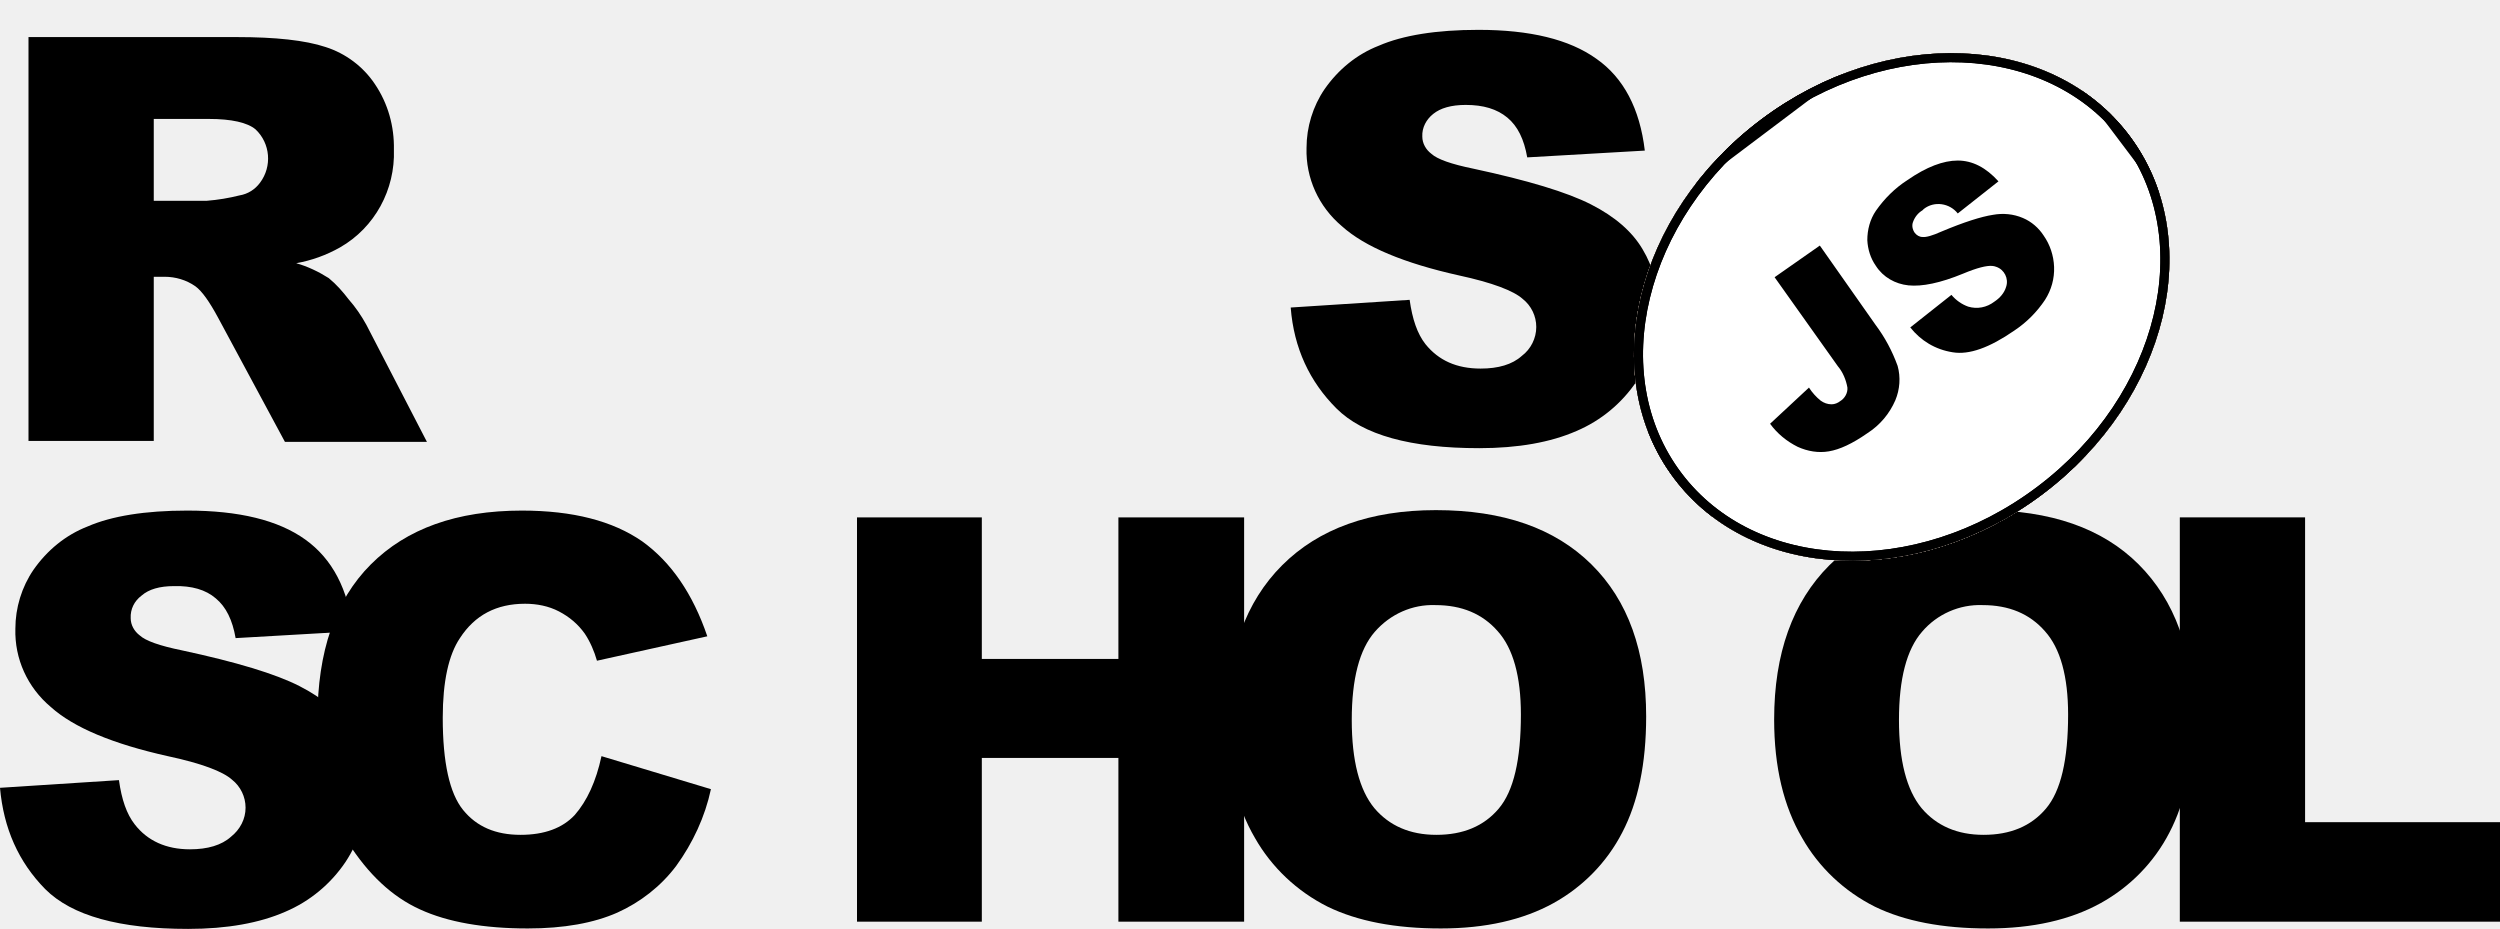
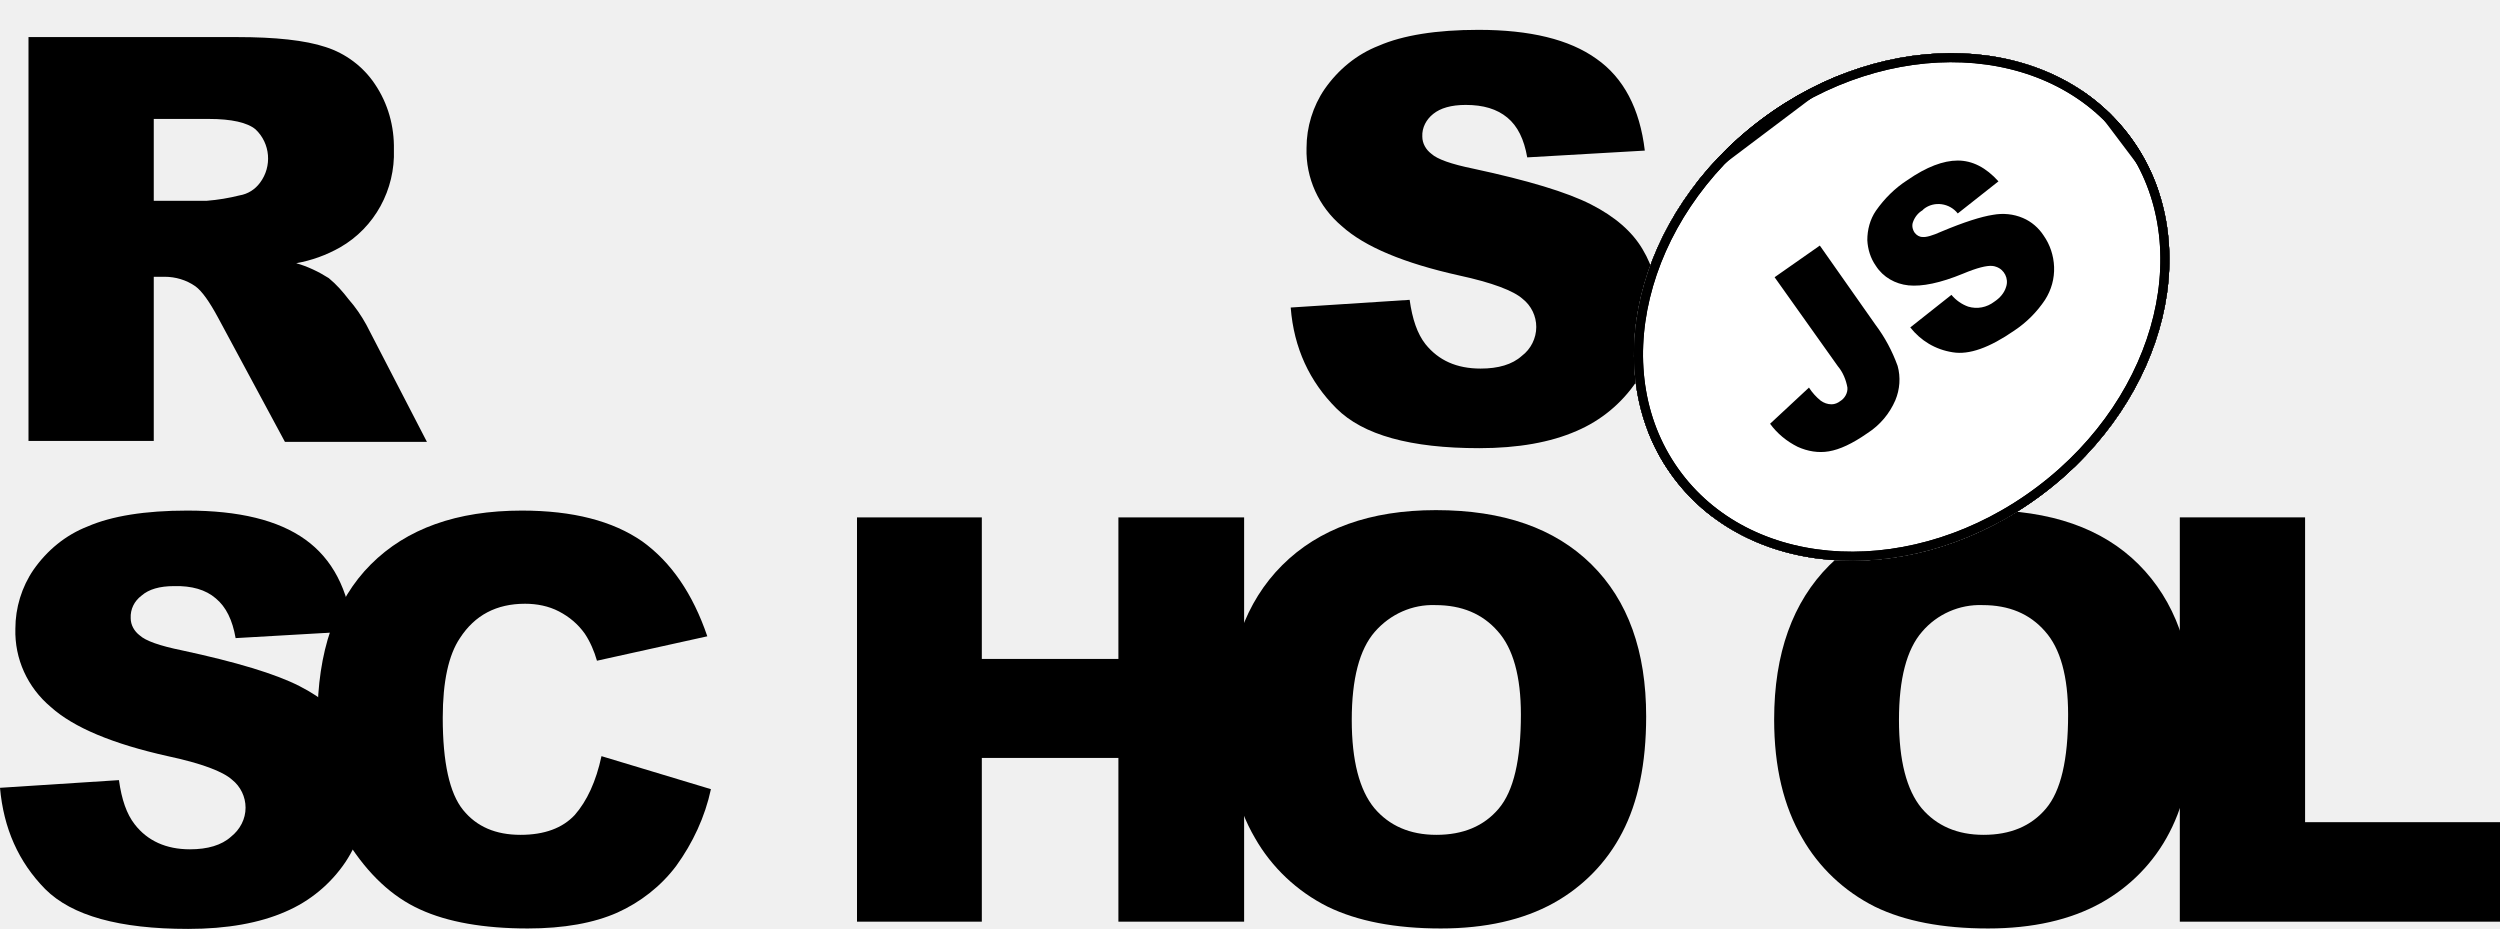
<svg xmlns="http://www.w3.org/2000/svg" xmlns:xlink="http://www.w3.org/1999/xlink" id="Layer_1" viewBox="0 0 552.8 205.3">
  <style>
        .st0 {
-             fill: #E0BEA2;
+             fill: #252525;
        }
        .st1 {
            clip-path: url('#SVGID_2_')
        }
        .st2 {
            clip-path: url('#SVGID_4_')
        }
        .st3 {
            clip-path: url('#SVGID_6_')
        }
        .st4 {
            clip-path: url('#SVGID_8_')
        }
        .st5 {
            fill: #fff;
            stroke: #000;
            stroke-width: 4;
            stroke-miterlimit: 10
        }
        .st6 {
            clip-path: url('#SVGID_8_')
        }
        .st6,
        .st7 {
            fill: none;
            stroke: #000;
            stroke-width: 4;
            stroke-miterlimit: 10
        }
        .st8,
        .st9 {
            clip-path: url('#SVGID_10_')
        }
        .st9 {
            fill: none;
            stroke: #000;
            stroke-width: 4;
            stroke-miterlimit: 10
        }
    </style>
  <path d="M285.4 68l26.3-1.7c.6 4.3 1.7 7.5 3.5 9.8 2.9 3.6 6.9 5.4 12.2 5.4 3.9 0 7-.9 9.1-2.8 2-1.5 3.2-3.9 3.2-6.4 0-2.4-1.1-4.7-3-6.2-2-1.8-6.7-3.6-14.1-5.2-12.1-2.7-20.8-6.3-25.9-10.9-5.1-4.3-8-10.6-7.8-17.3 0-4.6 1.4-9.2 4-13 3-4.3 7.1-7.7 12-9.6 5.3-2.3 12.7-3.5 22-3.5 11.4 0 20.1 2.1 26.1 6.4 6 4.2 9.6 11 10.7 20.3l-26 1.5c-.7-4-2.1-6.9-4.4-8.8s-5.3-2.8-9.2-2.8c-3.2 0-5.6.7-7.2 2-1.5 1.2-2.5 3-2.4 5 0 1.5.8 2.9 2 3.8 1.3 1.2 4.4 2.3 9.3 3.3 12.1 2.6 20.7 5.2 26 7.9 5.3 2.7 9.1 6 11.4 9.9 2.4 4 3.6 8.6 3.5 13.3 0 5.6-1.6 11.2-4.8 15.9-3.3 4.9-7.9 8.7-13.3 11-5.7 2.5-12.9 3.8-21.5 3.8-15.2 0-25.7-2.9-31.6-8.8S286.1 77 285.4 68zM6.3 97.6V8.2h46.1c8.5 0 15.1.7 19.6 2.2 4.4 1.4 8.3 4.3 10.9 8.2 2.9 4.3 4.3 9.3 4.2 14.5.3 8.8-4.2 17.2-11.9 21.6-3 1.7-6.3 2.9-9.7 3.5 2.5.7 5 1.9 7.2 3.3 1.7 1.4 3.1 3 4.4 4.7 1.5 1.7 2.8 3.6 3.9 5.6l13.4 25.9H63L48.2 70.2c-1.9-3.5-3.5-5.8-5-6.9-2-1.4-4.4-2.1-6.8-2.1H34v36.3H6.3zM34 44.4h11.7c2.5-.2 4.9-.6 7.3-1.2 1.8-.3 3.4-1.3 4.5-2.8 2.7-3.6 2.3-8.7-1-11.8-1.8-1.5-5.3-2.3-10.3-2.3H34v18.1zM0 174.2l26.3-1.7c.6 4.3 1.7 7.5 3.5 9.8 2.8 3.6 6.9 5.5 12.2 5.5 3.9 0 7-.9 9.1-2.8 2-1.6 3.2-3.9 3.2-6.4 0-2.4-1.1-4.7-3-6.2-2-1.8-6.7-3.6-14.2-5.2-12.1-2.7-20.8-6.3-25.9-10.9-5.1-4.3-8-10.6-7.8-17.3 0-4.6 1.4-9.2 4-13 3-4.3 7.1-7.7 12-9.6 5.3-2.3 12.7-3.5 22-3.5 11.4 0 20.1 2.1 26.1 6.4s9.5 11 10.6 20.3l-26 1.5c-.7-4-2.1-6.9-4.4-8.8-2.2-1.9-5.3-2.8-9.2-2.7-3.2 0-5.6.7-7.2 2.1-1.6 1.2-2.5 3-2.4 5 0 1.5.8 2.9 2 3.8 1.3 1.2 4.4 2.3 9.3 3.3 12.1 2.6 20.7 5.2 26 7.9 5.3 2.7 9.1 6 11.4 9.9 2.4 4 3.6 8.6 3.6 13.2 0 5.6-1.7 11.1-4.8 15.8-3.3 4.9-7.9 8.7-13.3 11-5.7 2.5-12.9 3.8-21.5 3.8-15.2 0-25.7-2.9-31.6-8.8-5.9-6-9.2-13.4-10-22.4z" />
  <path d="M133 167.2l24.2 7.3c-1.3 6.1-4 11.9-7.7 17-3.4 4.5-7.9 8-13 10.3-5.2 2.3-11.8 3.5-19.8 3.5-9.7 0-17.7-1.4-23.8-4.2-6.2-2.8-11.5-7.8-16-14.9-4.5-7.1-6.7-16.2-6.7-27.3 0-14.8 3.9-26.2 11.8-34.1s19-11.9 33.4-11.9c11.3 0 20.1 2.3 26.6 6.8 6.4 4.6 11.2 11.6 14.4 21l-24.4 5.4c-.6-2.1-1.5-4.2-2.7-6-1.5-2.1-3.4-3.7-5.7-4.9-2.3-1.2-4.9-1.7-7.5-1.7-6.3 0-11.1 2.5-14.4 7.6-2.5 3.7-3.8 9.6-3.8 17.6 0 9.9 1.5 16.7 4.5 20.4 3 3.7 7.2 5.5 12.7 5.5 5.3 0 9.3-1.5 12-4.4 2.7-3.1 4.7-7.4 5.9-13zm56.5-52.8h27.6v31.3h30.2v-31.3h27.8v89.4h-27.8v-36.2h-30.2v36.2h-27.6v-89.4z" />
  <path d="M271.3 159.1c0-14.6 4.1-26 12.2-34.1 8.1-8.1 19.5-12.2 34-12.2 14.9 0 26.3 4 34.4 12S364 144 364 158.4c0 10.5-1.8 19-5.3 25.7-3.4 6.6-8.7 12-15.2 15.6-6.7 3.7-15 5.6-24.9 5.6-10.1 0-18.4-1.6-25-4.8-6.8-3.4-12.4-8.7-16.1-15.2-4.1-7-6.2-15.7-6.2-26.2zm27.6.1c0 9 1.7 15.5 5 19.5 3.3 3.9 7.9 5.9 13.7 5.9 5.9 0 10.5-1.9 13.8-5.8s4.9-10.8 4.9-20.8c0-8.4-1.7-14.6-5.1-18.4-3.4-3.9-8-5.8-13.8-5.8-5.1-.2-10 2-13.4 5.9-3.4 3.9-5.1 10.4-5.1 19.5zm93.4-.1c0-14.6 4.1-26 12.2-34.1 8.1-8.1 19.5-12.2 34-12.2 14.9 0 26.4 4 34.4 12S485 144 485 158.4c0 10.5-1.8 19-5.3 25.7-3.4 6.6-8.7 12-15.2 15.6-6.7 3.7-15 5.6-24.9 5.6-10.1 0-18.4-1.6-25-4.8-6.8-3.4-12.4-8.7-16.1-15.2-4.1-7-6.2-15.7-6.2-26.2zm27.6.1c0 9 1.7 15.5 5 19.5 3.3 3.9 7.9 5.9 13.7 5.9 5.9 0 10.5-1.9 13.8-5.8 3.3-3.9 4.9-10.8 4.9-20.8 0-8.4-1.7-14.6-5.1-18.4-3.4-3.9-8-5.8-13.8-5.8-5.1-.2-10.1 2-13.4 5.9-3.4 3.9-5.1 10.4-5.1 19.5z" />
  <path d="M482.1 114.4h27.6v67.4h43.1v22H482v-89.4z" />
  <ellipse transform="rotate(-37.001 420.46 67.88)" class="st0" cx="420.5" cy="67.9" rx="63" ry="51.8" />
  <defs>
    <ellipse id="SVGID_1_" transform="rotate(-37.001 420.46 67.88)" cx="420.5" cy="67.9" rx="63" ry="51.8" />
  </defs>
  <clipPath id="SVGID_2_">
    <use xlink:href="#SVGID_1_" overflow="visible" />
  </clipPath>
  <g class="st1">
    <path transform="rotate(-37.001 420.82 68.353)" class="st0" d="M330.9-14.2h179.8v165.1H330.9z" />
    <g id="Layer_2_1_">
      <defs>
        <path id="SVGID_3_" transform="rotate(-37.001 420.82 68.353)" d="M330.9-14.2h179.8v165.1H330.9z" />
      </defs>
      <clipPath id="SVGID_4_">
        <use xlink:href="#SVGID_3_" overflow="visible" />
      </clipPath>
      <g id="Layer_1-2" class="st2">
        <ellipse transform="rotate(-37.001 420.46 67.88)" class="st0" cx="420.5" cy="67.9" rx="63" ry="51.8" />
        <defs>
          <ellipse id="SVGID_5_" transform="rotate(-37.001 420.46 67.88)" cx="420.5" cy="67.9" rx="63" ry="51.8" />
        </defs>
        <clipPath id="SVGID_6_">
          <use xlink:href="#SVGID_5_" overflow="visible" />
        </clipPath>
        <g class="st3">
          <path transform="rotate(-37 420.799 68.802)" class="st0" d="M357.8 17h125.9v103.7H357.8z" />
          <defs>
            <path id="SVGID_7_" transform="rotate(-37 420.799 68.802)" d="M357.8 17h125.9v103.7H357.8z" />
          </defs>
          <clipPath id="SVGID_8_">
            <use xlink:href="#SVGID_7_" overflow="visible" />
          </clipPath>
          <g class="st4">
            <ellipse transform="rotate(-37.001 420.46 67.88)" class="st5" cx="420.5" cy="67.9" rx="63" ry="51.8" />
          </g>
          <path transform="rotate(-37 420.799 68.802)" class="st6" d="M357.8 17h125.9v103.7H357.8z" />
          <ellipse transform="rotate(-37.001 420.46 67.88)" class="st7" cx="420.5" cy="67.9" rx="63" ry="51.8" />
          <path transform="rotate(-37 420.799 68.802)" class="st0" d="M357.8 17h125.9v103.7H357.8z" />
          <defs>
            <path id="SVGID_9_" transform="rotate(-37 420.799 68.802)" d="M357.8 17h125.9v103.7H357.8z" />
          </defs>
          <clipPath id="SVGID_10_">
            <use xlink:href="#SVGID_9_" overflow="visible" />
          </clipPath>
          <g class="st8">
            <ellipse transform="rotate(-37.001 420.46 67.88)" class="st5" cx="420.5" cy="67.9" rx="63" ry="51.8" />
          </g>
          <path transform="rotate(-37 420.799 68.802)" class="st9" d="M357.8 17h125.9v103.7H357.8z" />
          <path transform="rotate(-37.001 420.82 68.353)" class="st7" d="M330.9-14.2h179.8v165.1H330.9z" />
        </g>
        <ellipse transform="rotate(-37.001 420.46 67.88)" class="st7" cx="420.5" cy="67.9" rx="63" ry="51.8" />
        <path d="M392.4 61.3l10-7 12.3 17.5c2.1 2.8 3.7 5.8 4.9 9.1.7 2.5.5 5.2-.5 7.6-1.3 3-3.4 5.5-6.2 7.3-3.3 2.3-6.1 3.6-8.5 4-2.3.4-4.7 0-6.9-1-2.4-1.2-4.5-2.9-6.1-5.1l8.6-8c.7 1.1 1.6 2.1 2.6 2.9.7.5 1.5.8 2.4.8.7 0 1.4-.3 1.9-.7 1-.6 1.7-1.8 1.6-3-.3-1.7-1-3.4-2.1-4.7l-14-19.7zm30 11.1l9.1-7.2c1 1.2 2.3 2.1 3.7 2.6 2 .6 4.1.2 5.8-1.1 1.2-.8 2.2-1.9 2.6-3.3.6-1.8-.4-3.8-2.2-4.4-.3-.1-.6-.2-.9-.2-1.2-.1-3.3.4-6.4 1.7-5.1 2.1-9.1 2.9-12.1 2.6-2.9-.3-5.6-1.8-7.2-4.3-1.2-1.7-1.8-3.7-1.9-5.7 0-2.3.6-4.6 1.9-6.5 1.9-2.7 4.2-5 7-6.8 4.2-2.9 7.9-4.3 11.1-4.3 3.2 0 6.2 1.5 9 4.6l-9 7.1c-1.8-2.3-5.2-2.8-7.5-1l-.3.3c-1 .6-1.7 1.5-2.1 2.6-.3.8-.1 1.7.4 2.4.4.5 1 .9 1.7.9.8.1 2.2-.3 4.2-1.2 5-2.1 8.8-3.3 11.4-3.7 2.2-.4 4.5-.2 6.6.7 1.9.8 3.5 2.2 4.6 3.9 1.4 2 2.2 4.4 2.3 6.9.1 2.6-.6 5.1-2 7.3-1.8 2.7-4.1 5-6.8 6.8-5.5 3.8-10 5.4-13.6 4.8-3.9-.6-7.1-2.6-9.4-5.5z" />
      </g>
    </g>
  </g>
</svg>
